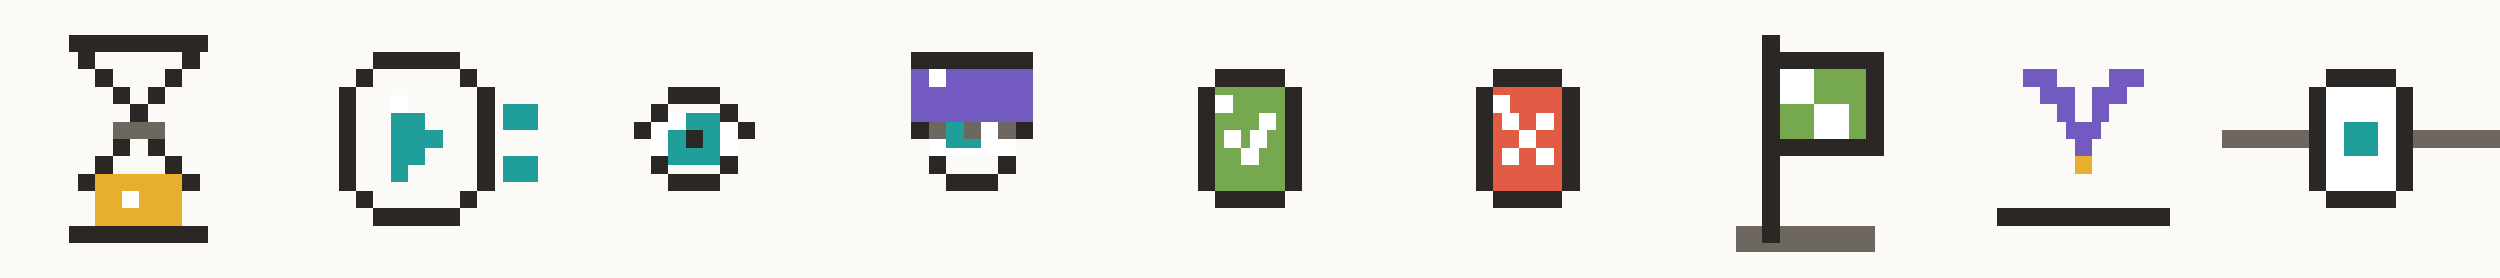
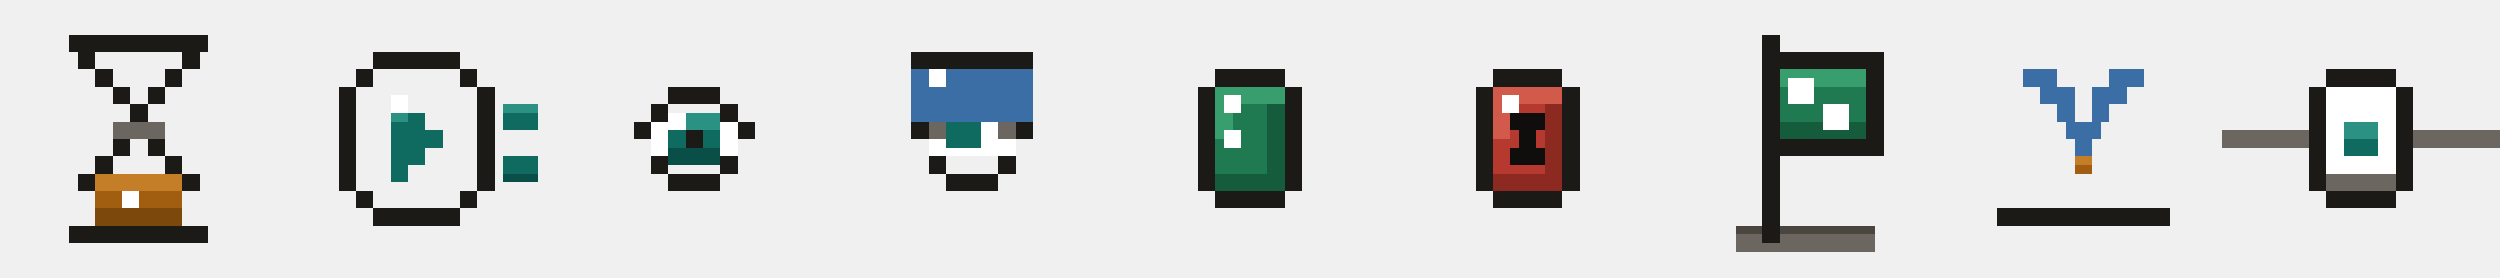
<svg xmlns="http://www.w3.org/2000/svg" width="288" height="32" viewBox="0 0 288 32" shape-rendering="crispEdges">
-   <rect width="288" height="32" fill="#fbfaf7" />
  <defs>
    <style>
-       .k{fill:#2b2724}.w{fill:#fff}.t{fill:#1f9e9a}.g{fill:#76a84f}.r{fill:#e25b45}.y{fill:#e8ae2e}.v{fill:#725ac1}.m{fill:#6e6760}.b{fill:#4f86d9}
+       .k{fill:#1c1a17}.k2{fill:#0f0e0c}.ke{fill:#4a463f}.w{fill:#ffffff}
+       .t{fill:#0f6b5f}.t2{fill:#0a4f47}.t3{fill:#2a9183}
+       .g{fill:#1f7a52}.g2{fill:#155c3d}.g3{fill:#389e6e}
+       .r{fill:#b5392f}.r2{fill:#8c2a22}.r3{fill:#d15a4a}
+       .y{fill:#a25e10}.y2{fill:#7d480b}.y3{fill:#c47e28}
+       .v{fill:#3a6ea5}.m{fill:#6b6760}.b{fill:#3a6ea5}
    </style>
  </defs>
  <g transform="translate(0 0)">
    <rect class="k" x="8" y="4" width="16" height="2" />
    <rect class="k" x="8" y="26" width="16" height="2" />
    <rect class="k" x="9" y="6" width="2" height="2" />
    <rect class="k" x="21" y="6" width="2" height="2" />
    <rect class="k" x="11" y="8" width="2" height="2" />
    <rect class="k" x="19" y="8" width="2" height="2" />
    <rect class="k" x="13" y="10" width="2" height="2" />
    <rect class="k" x="17" y="10" width="2" height="2" />
    <rect class="k" x="15" y="12" width="2" height="2" />
    <rect class="k" x="15" y="14" width="2" height="2" />
    <rect class="k" x="13" y="16" width="2" height="2" />
    <rect class="k" x="17" y="16" width="2" height="2" />
    <rect class="k" x="11" y="18" width="2" height="2" />
    <rect class="k" x="19" y="18" width="2" height="2" />
    <rect class="k" x="9" y="20" width="2" height="2" />
    <rect class="k" x="21" y="20" width="2" height="2" />
    <rect class="y" x="11" y="20" width="10" height="6" />
+     <rect class="y3" x="11" y="20" width="10" height="2" />
+     <rect class="y2" x="11" y="24" width="10" height="2" />
    <rect class="m" x="13" y="14" width="6" height="2" />
    <rect class="w" x="14" y="22" width="2" height="2" />
  </g>
  <g transform="translate(32 0)">
    <rect class="k" x="11" y="6" width="10" height="2" />
    <rect class="k" x="11" y="24" width="10" height="2" />
    <rect class="k" x="7" y="10" width="2" height="12" />
    <rect class="k" x="23" y="10" width="2" height="12" />
    <rect class="k" x="9" y="8" width="2" height="2" />
    <rect class="k" x="21" y="8" width="2" height="2" />
    <rect class="k" x="9" y="22" width="2" height="2" />
    <rect class="k" x="21" y="22" width="2" height="2" />
    <rect class="t" x="13" y="11" width="2" height="10" />
+     <rect class="t3" x="13" y="11" width="2" height="3" />
    <rect class="t" x="15" y="13" width="2" height="6" />
    <rect class="t" x="17" y="15" width="2" height="2" />
    <rect class="t" x="26" y="12" width="4" height="3" />
+     <rect class="t3" x="26" y="12" width="4" height="1" />
    <rect class="t" x="26" y="18" width="4" height="3" />
+     <rect class="t2" x="26" y="20" width="4" height="1" />
    <rect class="w" x="13" y="11" width="2" height="2" />
  </g>
  <g transform="translate(64 0)">
    <rect class="k" x="9" y="14" width="2" height="2" />
    <rect class="k" x="21" y="14" width="2" height="2" />
    <rect class="k" x="11" y="12" width="2" height="2" />
    <rect class="k" x="19" y="12" width="2" height="2" />
    <rect class="k" x="13" y="10" width="6" height="2" />
    <rect class="k" x="11" y="18" width="2" height="2" />
    <rect class="k" x="19" y="18" width="2" height="2" />
    <rect class="k" x="13" y="20" width="6" height="2" />
    <rect class="w" x="11" y="14" width="10" height="4" />
    <rect class="t" x="13" y="13" width="6" height="6" />
+     <rect class="t3" x="13" y="13" width="6" height="2" />
+     <rect class="t2" x="13" y="17" width="6" height="2" />
    <rect class="k" x="15" y="15" width="2" height="2" />
    <rect class="w" x="13" y="13" width="2" height="2" />
  </g>
  <g transform="translate(96 0)">
    <rect class="k" x="9" y="14" width="2" height="2" />
    <rect class="k" x="21" y="14" width="2" height="2" />
    <rect class="k" x="11" y="12" width="2" height="2" />
    <rect class="k" x="19" y="12" width="2" height="2" />
    <rect class="k" x="13" y="10" width="6" height="2" />
    <rect class="k" x="11" y="18" width="2" height="2" />
    <rect class="k" x="19" y="18" width="2" height="2" />
    <rect class="k" x="13" y="20" width="6" height="2" />
    <rect class="w" x="11" y="14" width="10" height="4" />
-     <rect class="t" x="13" y="14" width="4" height="3" />
-     <rect class="v" x="9" y="6" width="14" height="8" />
-     <rect class="k" x="9" y="6" width="14" height="2" />
    <rect class="m" x="11" y="14" width="2" height="2" />
    <rect class="m" x="15" y="14" width="2" height="2" />
    <rect class="m" x="19" y="14" width="2" height="2" />
+     <rect class="t" x="13" y="14" width="4" height="3" />
+     <rect class="k" x="9" y="6" width="14" height="8" />
+     <rect class="v" x="9" y="6" width="14" height="8" />
+     <rect class="k" x="9" y="6" width="14" height="2" />
    <rect class="w" x="11" y="8" width="2" height="2" />
  </g>
  <g transform="translate(128 0)">
    <rect class="k" x="12" y="8" width="8" height="2" />
    <rect class="k" x="12" y="22" width="8" height="2" />
    <rect class="k" x="10" y="10" width="2" height="12" />
    <rect class="k" x="20" y="10" width="2" height="12" />
    <rect class="g" x="12" y="10" width="8" height="12" />
+     <rect class="g3" x="12" y="10" width="8" height="2" />
+     <rect class="g3" x="12" y="10" width="2" height="6" />
+     <rect class="g2" x="18" y="12" width="2" height="10" />
+     <rect class="g2" x="12" y="20" width="8" height="2" />
+     <rect class="w" x="13" y="11" width="2" height="2" />
    <rect class="w" x="13" y="15" width="2" height="2" />
-     <rect class="w" x="15" y="17" width="2" height="2" />
-     <rect class="w" x="17" y="13" width="2" height="2" />
-     <rect class="w" x="16" y="15" width="2" height="2" />
-     <rect class="w" x="12" y="11" width="2" height="2" />
  </g>
  <g transform="translate(160 0)">
    <rect class="k" x="12" y="8" width="8" height="2" />
    <rect class="k" x="12" y="22" width="8" height="2" />
    <rect class="k" x="10" y="10" width="2" height="12" />
    <rect class="k" x="20" y="10" width="2" height="12" />
    <rect class="r" x="12" y="10" width="8" height="12" />
-     <rect class="w" x="13" y="13" width="2" height="2" />
-     <rect class="w" x="17" y="13" width="2" height="2" />
-     <rect class="w" x="15" y="15" width="2" height="2" />
-     <rect class="w" x="13" y="17" width="2" height="2" />
-     <rect class="w" x="17" y="17" width="2" height="2" />
-     <rect class="w" x="12" y="11" width="2" height="2" />
+     <rect class="r3" x="12" y="10" width="8" height="2" />
+     <rect class="r3" x="12" y="10" width="2" height="6" />
+     <rect class="r2" x="18" y="12" width="2" height="10" />
+     <rect class="r2" x="12" y="20" width="8" height="2" />
+     <rect class="w" x="13" y="11" width="2" height="2" />
+     <rect class="k2" x="14" y="13" width="2" height="2" />
+     <rect class="k2" x="16" y="13" width="2" height="2" />
+     <rect class="k2" x="15" y="15" width="2" height="2" />
+     <rect class="k2" x="14" y="17" width="2" height="2" />
+     <rect class="k2" x="16" y="17" width="2" height="2" />
  </g>
  <g transform="translate(192 0)">
    <rect class="m" x="8" y="26" width="16" height="3" />
+     <rect class="ke" x="8" y="26" width="16" height="1" />
    <rect class="k" x="11" y="4" width="2" height="24" />
    <rect class="k" x="13" y="6" width="12" height="2" />
    <rect class="k" x="13" y="16" width="12" height="2" />
    <rect class="k" x="23" y="8" width="2" height="8" />
    <rect class="g" x="13" y="8" width="10" height="8" />
-     <rect class="w" x="13" y="8" width="4" height="4" />
-     <rect class="w" x="17" y="12" width="4" height="4" />
+     <rect class="g3" x="13" y="8" width="10" height="2" />
+     <rect class="g2" x="13" y="14" width="10" height="2" />
+     <rect class="w" x="14" y="9" width="3" height="3" />
+     <rect class="w" x="18" y="12" width="3" height="3" />
  </g>
  <g transform="translate(224 0)">
    <rect class="k" x="6" y="24" width="20" height="2" />
    <rect class="v" x="9" y="8" width="4" height="2" />
    <rect class="v" x="19" y="8" width="4" height="2" />
    <rect class="v" x="11" y="10" width="4" height="2" />
    <rect class="v" x="17" y="10" width="4" height="2" />
    <rect class="v" x="13" y="12" width="2" height="2" />
    <rect class="v" x="17" y="12" width="2" height="2" />
    <rect class="v" x="14" y="14" width="4" height="2" />
    <rect class="v" x="15" y="16" width="2" height="2" />
    <rect class="y" x="15" y="18" width="2" height="2" />
+     <rect class="y3" x="15" y="18" width="2" height="1" />
  </g>
  <g transform="translate(256 0)">
    <rect class="m" x="0" y="15" width="32" height="2" />
    <rect class="k" x="12" y="8" width="8" height="2" />
    <rect class="k" x="12" y="22" width="8" height="2" />
    <rect class="k" x="10" y="10" width="2" height="12" />
    <rect class="k" x="20" y="10" width="2" height="12" />
    <rect class="w" x="12" y="10" width="8" height="12" />
+     <rect class="m" x="12" y="20" width="8" height="2" />
    <rect class="t" x="14" y="14" width="4" height="4" />
+     <rect class="t3" x="14" y="14" width="4" height="2" />
    <rect class="w" x="12" y="10" width="2" height="2" />
  </g>
</svg>
